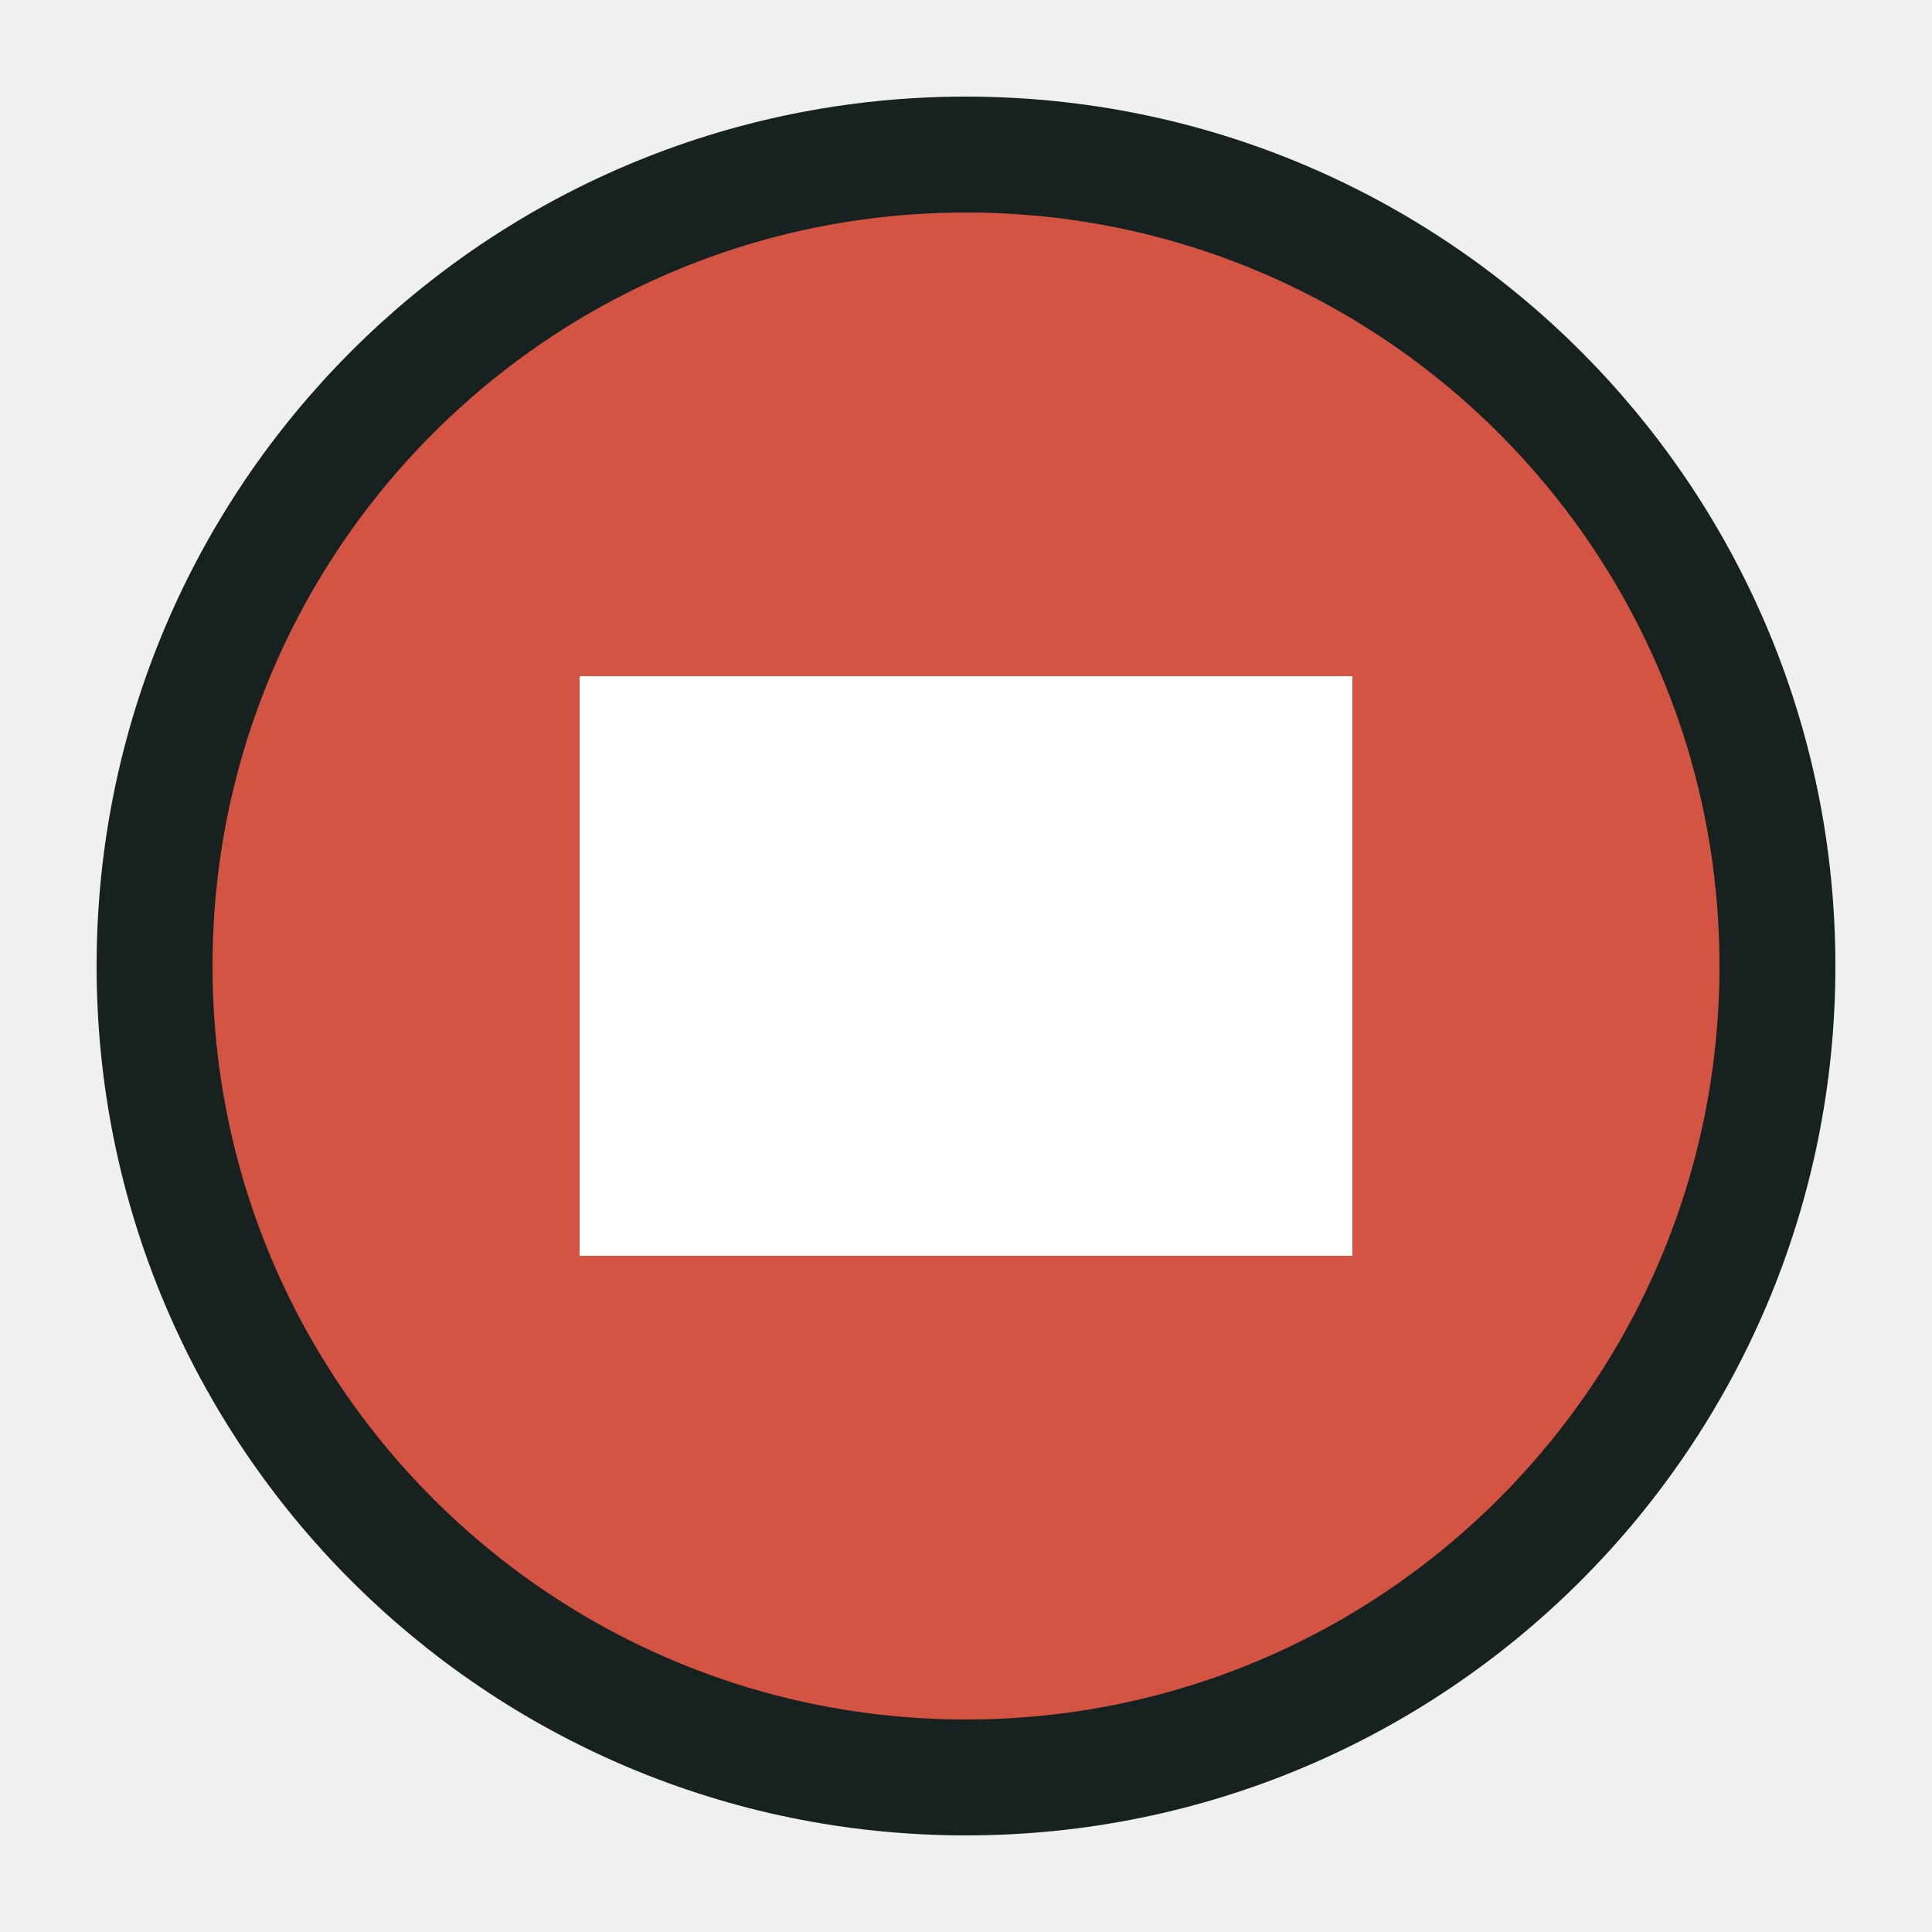
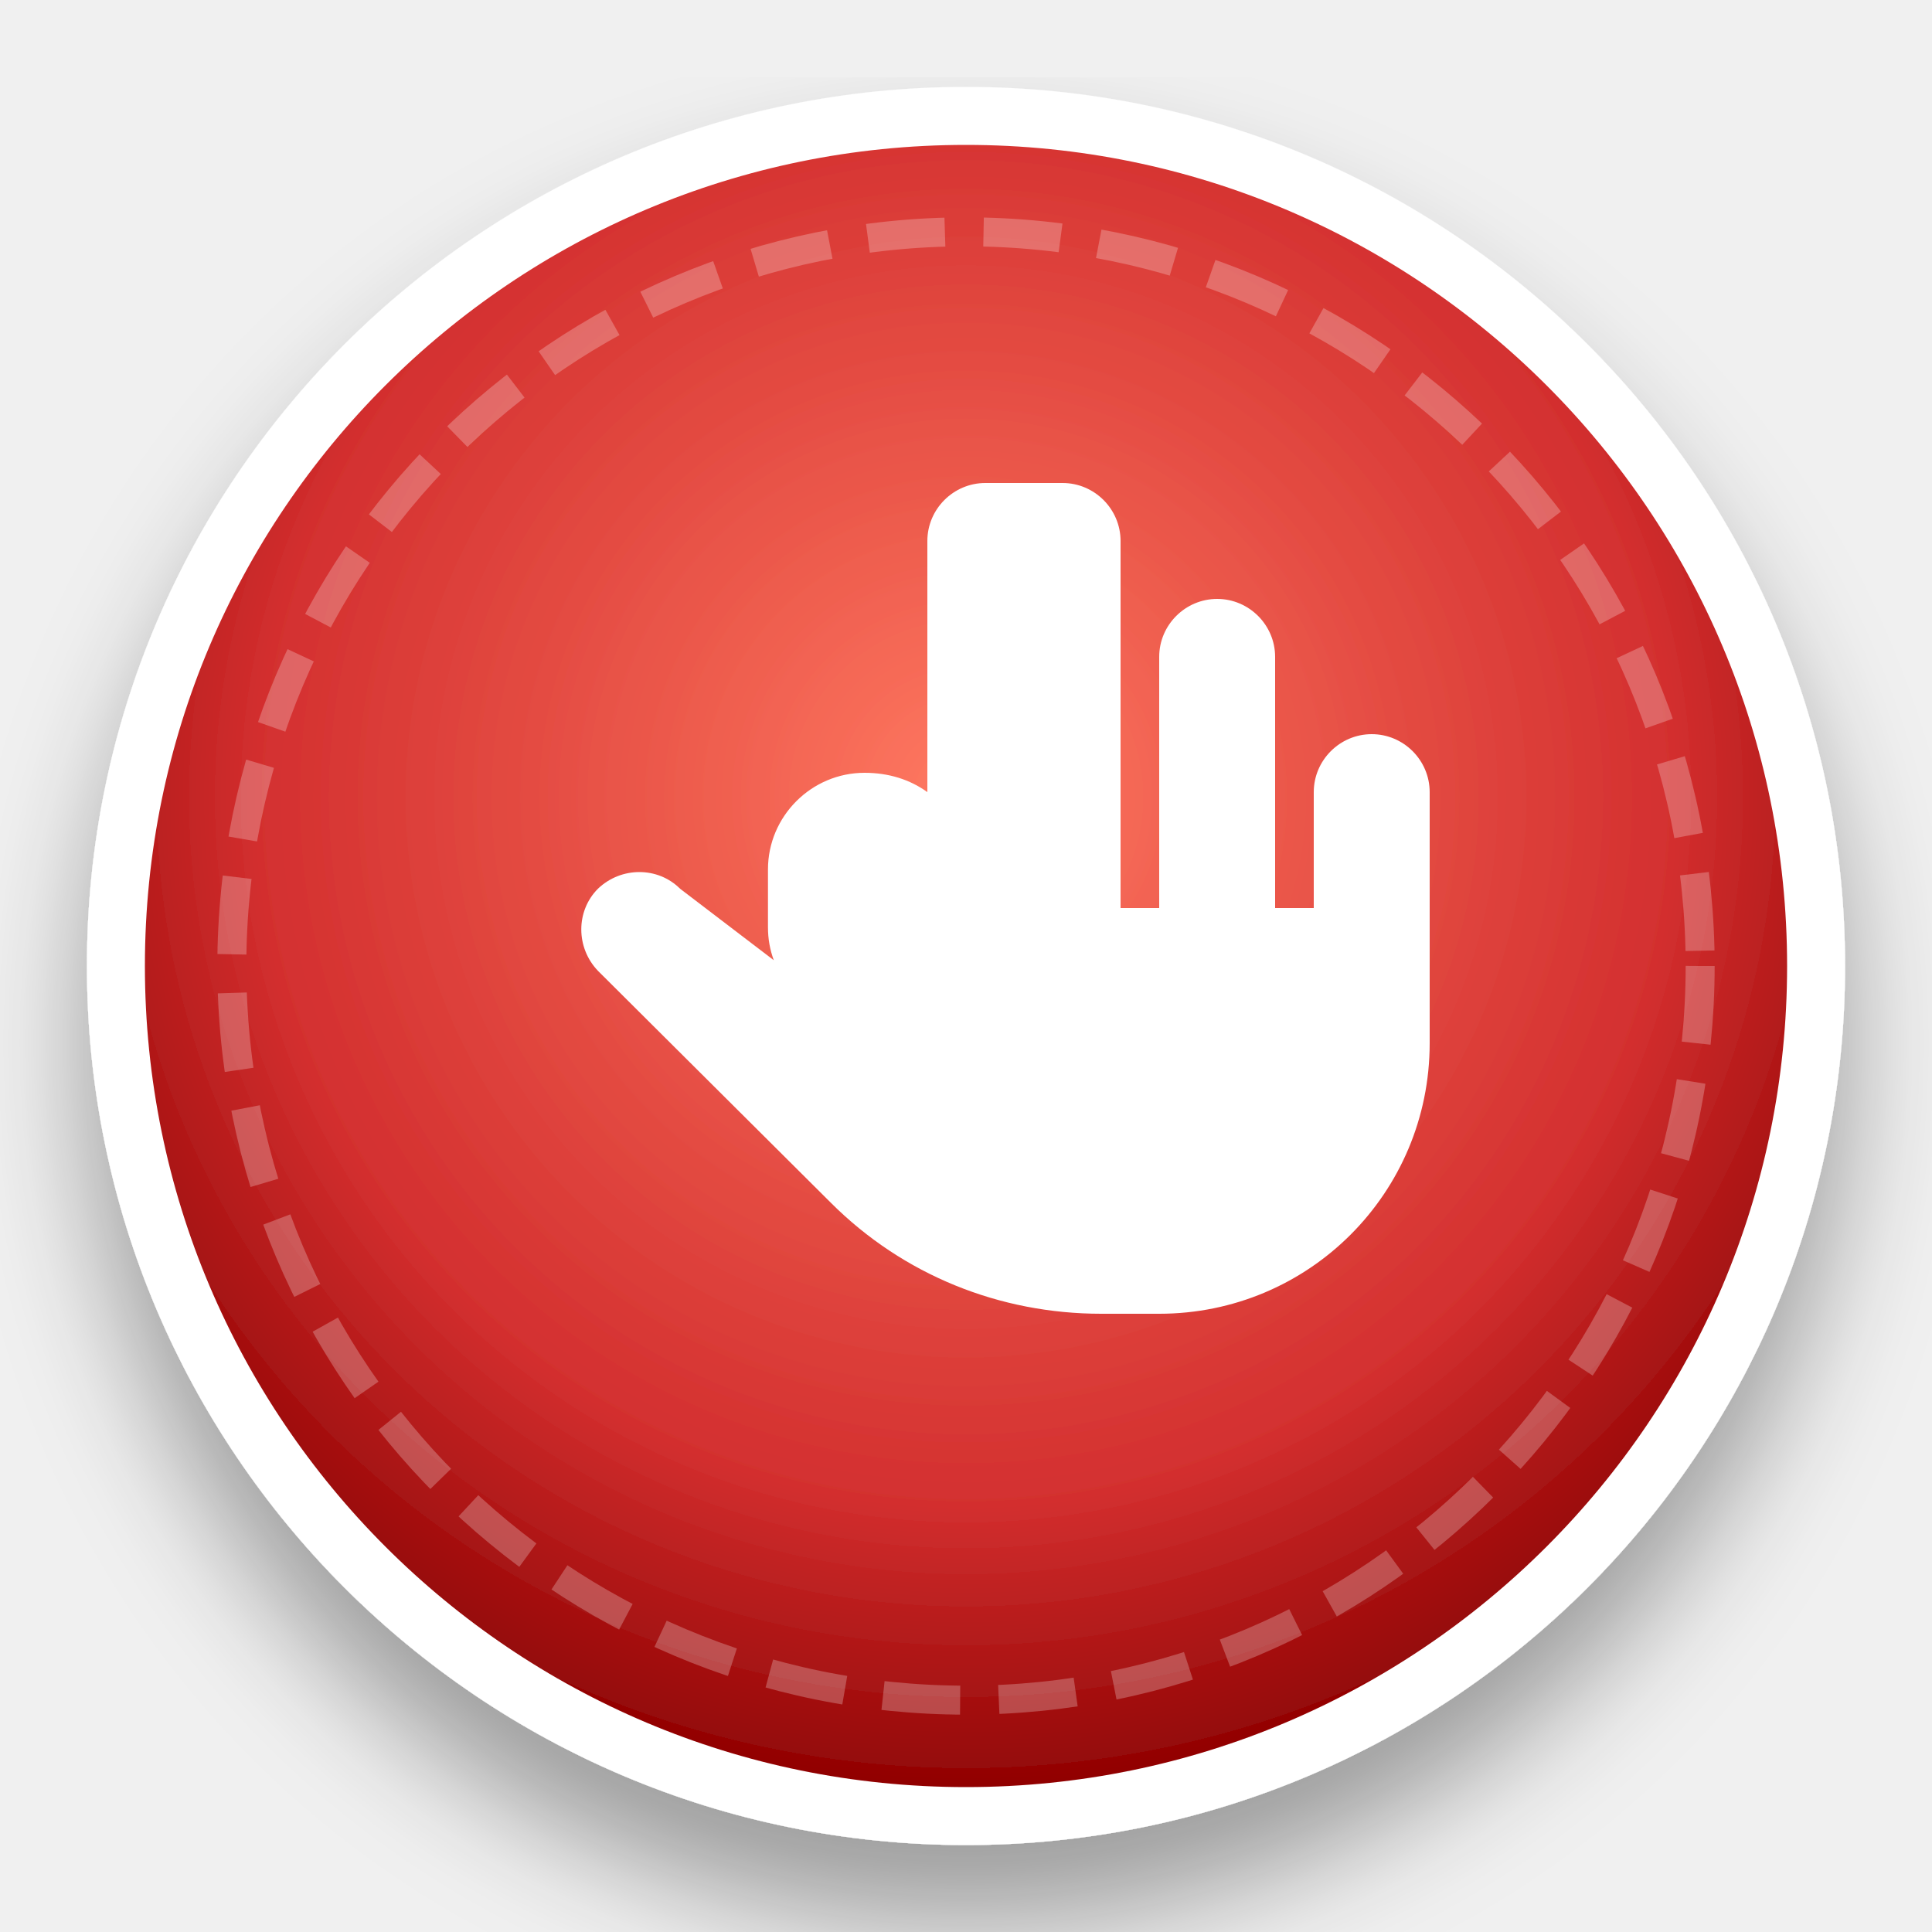
<svg xmlns="http://www.w3.org/2000/svg" viewBox="0 0 100 100">
-   <circle cx="50" cy="50" r="42" fill="#d35443" stroke="#17211f" stroke-width="6" />
-   <path d="M30 35h40v30H30z" fill="white" />
+   <defs>
+     <radialGradient id="p1PaperGlow" cx="50%" cy="40%" r="60%">
+       <stop offset="0%" stop-color="#ff7961" />
+       <stop offset="70%" stop-color="#d32f2f" />
+       <stop offset="100%" stop-color="#8b0000" />
+     </radialGradient>
+     <filter id="p1Shadow" x="-20%" y="-20%" width="140%" height="140%">
+       <feDropShadow dx="0" dy="4" stdDeviation="3" flood-color="#000" flood-opacity="0.35" />
+     </filter>
+   </defs>
+   <circle cx="50" cy="50" r="44" fill="url(#p1PaperGlow)" stroke="#fff" stroke-width="3" filter="url(#p1Shadow)" />
+   <circle cx="50" cy="50" r="38" fill="none" stroke="rgba(255,255,255,0.25)" stroke-width="1.5" stroke-dasharray="4 2" />
+   <g fill="#ffffff" transform="translate(26, 23) scale(0.5)">
+     <path d="M50 4c-3.3 0-6 2.7-6 6v26c-1.8-1.3-4-2-6.5-2-5.5 0-10 4.5-10 10v6c0 1.2.2 2.3.6 3.4L18.4 46c-2.3-2.3-6.1-2.3-8.5 0-2.3 2.3-2.3 6.1 0 8.5L34 78.5C41.5 86 51.5 90 62 90h6c15.5 0 28-12.5 28-28V36c0-3.3-2.7-6-6-6s-6 2.7-6 6v12h-4V22c0-3.3-2.7-6-6-6s-6 2.7-6 6v26h-4V10c0-3.3-2.7-6-6-6z" />
+   </g>
</svg>
